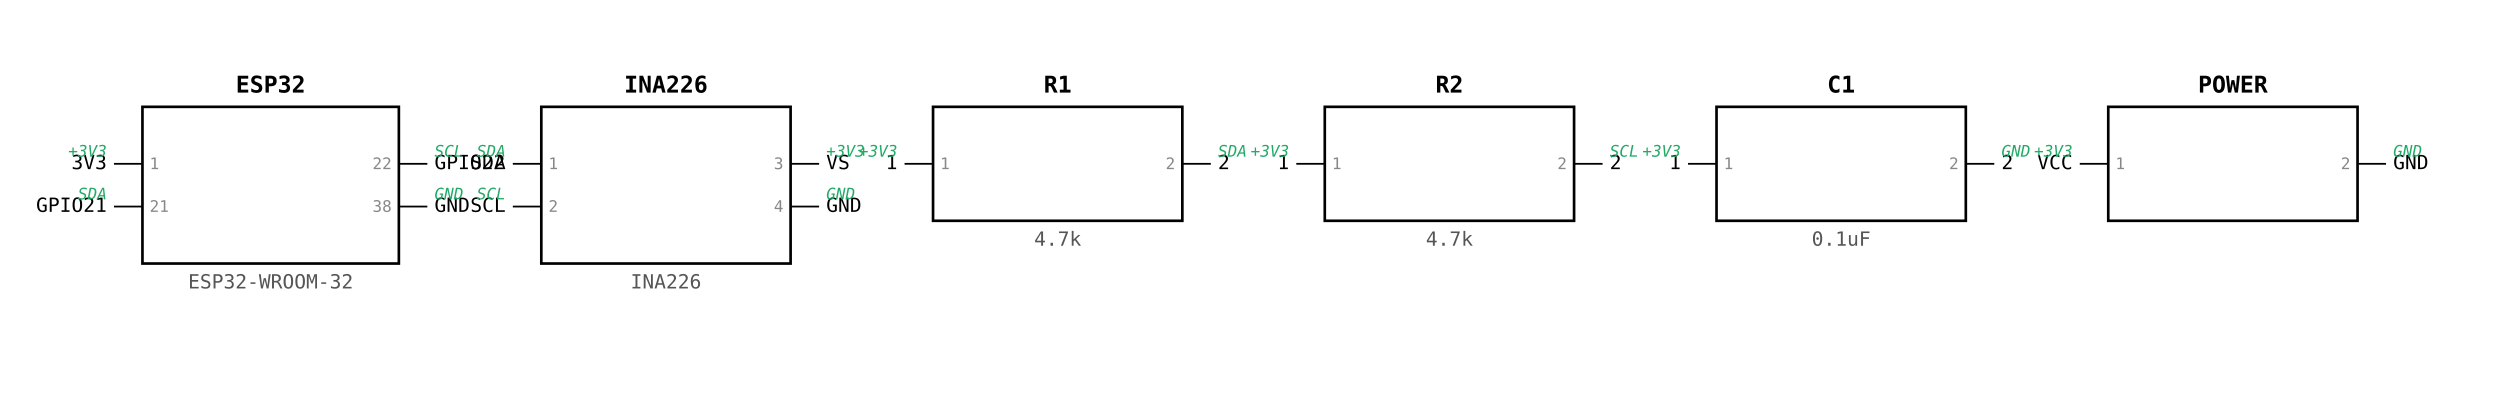
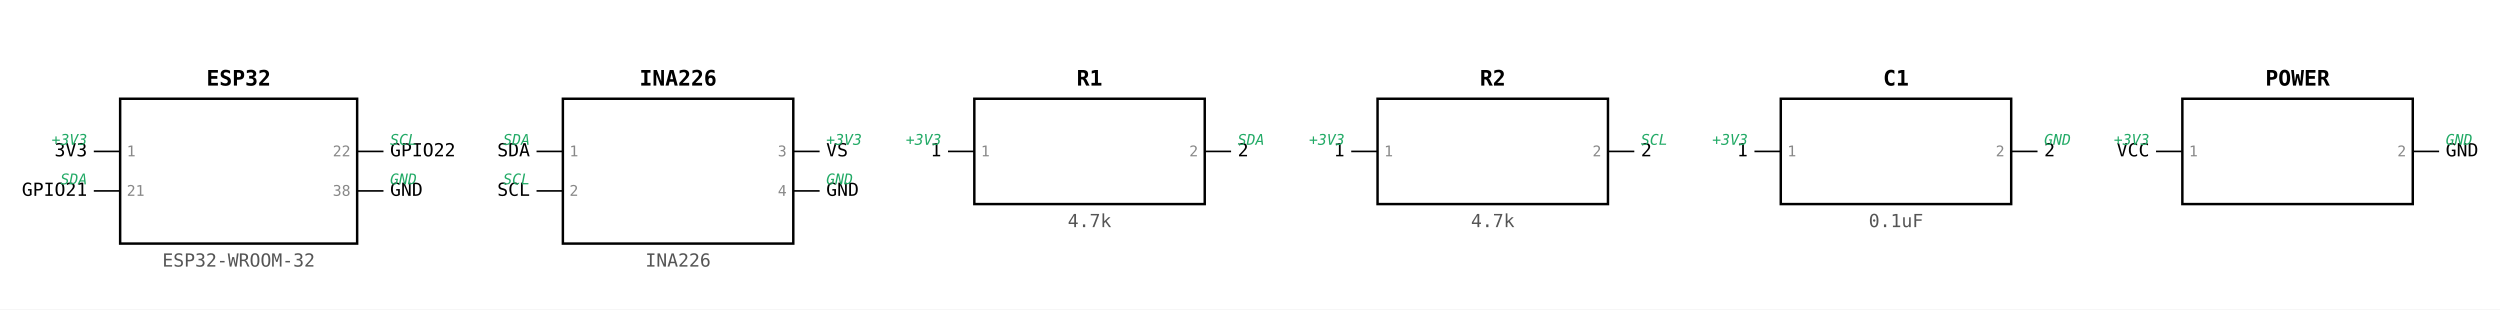
- <svg xmlns="http://www.w3.org/2000/svg" viewBox="0 0 1404 228" width="1404" height="228" font-family="monospace">
+ <svg xmlns="http://www.w3.org/2000/svg" viewBox="0 0 1519 188" width="1519" height="188" font-family="monospace">
  <rect x="0" y="0" width="100%" height="100%" fill="white" />
-   <rect x="80" y="60" width="144" height="88" fill="none" stroke="black" stroke-width="1.5" />
-   <text x="152" y="52" text-anchor="middle" font-size="13" font-weight="bold">ESP32</text>
-   <text x="152" y="162" text-anchor="middle" font-size="11" fill="#555">ESP32-WROOM-32</text>
-   <line x1="80" y1="92" x2="64" y2="92" stroke="black" stroke-width="1" />
-   <text x="84" y="95" text-anchor="start" font-size="9" fill="#888">1</text>
-   <text x="60" y="95" text-anchor="end" font-size="11">3V3</text>
-   <text x="60" y="88" text-anchor="end" font-size="9" fill="#2a6" font-style="italic">+3V3</text>
-   <line x1="80" y1="116" x2="64" y2="116" stroke="black" stroke-width="1" />
-   <text x="84" y="119" text-anchor="start" font-size="9" fill="#888">21</text>
-   <text x="60" y="119" text-anchor="end" font-size="11">GPIO21</text>
-   <text x="60" y="112" text-anchor="end" font-size="9" fill="#2a6" font-style="italic">SDA</text>
-   <line x1="224" y1="92" x2="240" y2="92" stroke="black" stroke-width="1" />
-   <text x="220" y="95" text-anchor="end" font-size="9" fill="#888">22</text>
-   <text x="244" y="95" text-anchor="start" font-size="11">GPIO22</text>
-   <text x="244" y="88" text-anchor="start" font-size="9" fill="#2a6" font-style="italic">SCL</text>
-   <line x1="224" y1="116" x2="240" y2="116" stroke="black" stroke-width="1" />
-   <text x="220" y="119" text-anchor="end" font-size="9" fill="#888">38</text>
-   <text x="244" y="119" text-anchor="start" font-size="11">GND</text>
-   <text x="244" y="112" text-anchor="start" font-size="9" fill="#2a6" font-style="italic">GND</text>
-   <rect x="304" y="60" width="140" height="88" fill="none" stroke="black" stroke-width="1.5" />
-   <text x="374" y="52" text-anchor="middle" font-size="13" font-weight="bold">INA226</text>
-   <text x="374" y="162" text-anchor="middle" font-size="11" fill="#555">INA226</text>
-   <line x1="304" y1="92" x2="288" y2="92" stroke="black" stroke-width="1" />
-   <text x="308" y="95" text-anchor="start" font-size="9" fill="#888">1</text>
-   <text x="284" y="95" text-anchor="end" font-size="11">SDA</text>
-   <text x="284" y="88" text-anchor="end" font-size="9" fill="#2a6" font-style="italic">SDA</text>
-   <line x1="304" y1="116" x2="288" y2="116" stroke="black" stroke-width="1" />
-   <text x="308" y="119" text-anchor="start" font-size="9" fill="#888">2</text>
-   <text x="284" y="119" text-anchor="end" font-size="11">SCL</text>
-   <text x="284" y="112" text-anchor="end" font-size="9" fill="#2a6" font-style="italic">SCL</text>
-   <line x1="444" y1="92" x2="460" y2="92" stroke="black" stroke-width="1" />
-   <text x="440" y="95" text-anchor="end" font-size="9" fill="#888">3</text>
-   <text x="464" y="95" text-anchor="start" font-size="11">VS</text>
-   <text x="464" y="88" text-anchor="start" font-size="9" fill="#2a6" font-style="italic">+3V3</text>
-   <line x1="444" y1="116" x2="460" y2="116" stroke="black" stroke-width="1" />
-   <text x="440" y="119" text-anchor="end" font-size="9" fill="#888">4</text>
-   <text x="464" y="119" text-anchor="start" font-size="11">GND</text>
-   <text x="464" y="112" text-anchor="start" font-size="9" fill="#2a6" font-style="italic">GND</text>
-   <rect x="524" y="60" width="140" height="64" fill="none" stroke="black" stroke-width="1.5" />
-   <text x="594" y="52" text-anchor="middle" font-size="13" font-weight="bold">R1</text>
-   <text x="594" y="138" text-anchor="middle" font-size="11" fill="#555">4.7k</text>
-   <line x1="524" y1="92" x2="508" y2="92" stroke="black" stroke-width="1" />
-   <text x="528" y="95" text-anchor="start" font-size="9" fill="#888">1</text>
-   <text x="504" y="95" text-anchor="end" font-size="11">1</text>
-   <text x="504" y="88" text-anchor="end" font-size="9" fill="#2a6" font-style="italic">+3V3</text>
-   <line x1="664" y1="92" x2="680" y2="92" stroke="black" stroke-width="1" />
-   <text x="660" y="95" text-anchor="end" font-size="9" fill="#888">2</text>
-   <text x="684" y="95" text-anchor="start" font-size="11">2</text>
-   <text x="684" y="88" text-anchor="start" font-size="9" fill="#2a6" font-style="italic">SDA</text>
-   <rect x="744" y="60" width="140" height="64" fill="none" stroke="black" stroke-width="1.5" />
-   <text x="814" y="52" text-anchor="middle" font-size="13" font-weight="bold">R2</text>
-   <text x="814" y="138" text-anchor="middle" font-size="11" fill="#555">4.7k</text>
-   <line x1="744" y1="92" x2="728" y2="92" stroke="black" stroke-width="1" />
-   <text x="748" y="95" text-anchor="start" font-size="9" fill="#888">1</text>
-   <text x="724" y="95" text-anchor="end" font-size="11">1</text>
-   <text x="724" y="88" text-anchor="end" font-size="9" fill="#2a6" font-style="italic">+3V3</text>
-   <line x1="884" y1="92" x2="900" y2="92" stroke="black" stroke-width="1" />
-   <text x="880" y="95" text-anchor="end" font-size="9" fill="#888">2</text>
-   <text x="904" y="95" text-anchor="start" font-size="11">2</text>
-   <text x="904" y="88" text-anchor="start" font-size="9" fill="#2a6" font-style="italic">SCL</text>
-   <rect x="964" y="60" width="140" height="64" fill="none" stroke="black" stroke-width="1.5" />
-   <text x="1034" y="52" text-anchor="middle" font-size="13" font-weight="bold">C1</text>
-   <text x="1034" y="138" text-anchor="middle" font-size="11" fill="#555">0.1uF</text>
-   <line x1="964" y1="92" x2="948" y2="92" stroke="black" stroke-width="1" />
-   <text x="968" y="95" text-anchor="start" font-size="9" fill="#888">1</text>
-   <text x="944" y="95" text-anchor="end" font-size="11">1</text>
-   <text x="944" y="88" text-anchor="end" font-size="9" fill="#2a6" font-style="italic">+3V3</text>
-   <line x1="1104" y1="92" x2="1120" y2="92" stroke="black" stroke-width="1" />
-   <text x="1100" y="95" text-anchor="end" font-size="9" fill="#888">2</text>
-   <text x="1124" y="95" text-anchor="start" font-size="11">2</text>
-   <text x="1124" y="88" text-anchor="start" font-size="9" fill="#2a6" font-style="italic">GND</text>
-   <rect x="1184" y="60" width="140" height="64" fill="none" stroke="black" stroke-width="1.5" />
-   <text x="1254" y="52" text-anchor="middle" font-size="13" font-weight="bold">POWER</text>
-   <line x1="1184" y1="92" x2="1168" y2="92" stroke="black" stroke-width="1" />
-   <text x="1188" y="95" text-anchor="start" font-size="9" fill="#888">1</text>
-   <text x="1164" y="95" text-anchor="end" font-size="11">VCC</text>
-   <text x="1164" y="88" text-anchor="end" font-size="9" fill="#2a6" font-style="italic">+3V3</text>
-   <line x1="1324" y1="92" x2="1340" y2="92" stroke="black" stroke-width="1" />
-   <text x="1320" y="95" text-anchor="end" font-size="9" fill="#888">2</text>
-   <text x="1344" y="95" text-anchor="start" font-size="11">GND</text>
-   <text x="1344" y="88" text-anchor="start" font-size="9" fill="#2a6" font-style="italic">GND</text>
+   <rect x="73" y="60" width="144" height="88" fill="none" stroke="black" stroke-width="1.5" />
+   <text x="145" y="52" text-anchor="middle" font-size="13" font-weight="bold">ESP32</text>
+   <text x="145" y="162" text-anchor="middle" font-size="11" fill="#555">ESP32-WROOM-32</text>
+   <line x1="73" y1="92" x2="57" y2="92" stroke="black" stroke-width="1" />
+   <text x="77" y="95" text-anchor="start" font-size="9" fill="#888">1</text>
+   <text x="53" y="95" text-anchor="end" font-size="11">3V3</text>
+   <text x="53" y="88" text-anchor="end" font-size="9" fill="#2a6" font-style="italic">+3V3</text>
+   <line x1="73" y1="116" x2="57" y2="116" stroke="black" stroke-width="1" />
+   <text x="77" y="119" text-anchor="start" font-size="9" fill="#888">21</text>
+   <text x="53" y="119" text-anchor="end" font-size="11">GPIO21</text>
+   <text x="53" y="112" text-anchor="end" font-size="9" fill="#2a6" font-style="italic">SDA</text>
+   <line x1="217" y1="92" x2="233" y2="92" stroke="black" stroke-width="1" />
+   <text x="213" y="95" text-anchor="end" font-size="9" fill="#888">22</text>
+   <text x="237" y="95" text-anchor="start" font-size="11">GPIO22</text>
+   <text x="237" y="88" text-anchor="start" font-size="9" fill="#2a6" font-style="italic">SCL</text>
+   <line x1="217" y1="116" x2="233" y2="116" stroke="black" stroke-width="1" />
+   <text x="213" y="119" text-anchor="end" font-size="9" fill="#888">38</text>
+   <text x="237" y="119" text-anchor="start" font-size="11">GND</text>
+   <text x="237" y="112" text-anchor="start" font-size="9" fill="#2a6" font-style="italic">GND</text>
+   <rect x="342" y="60" width="140" height="88" fill="none" stroke="black" stroke-width="1.5" />
+   <text x="412" y="52" text-anchor="middle" font-size="13" font-weight="bold">INA226</text>
+   <text x="412" y="162" text-anchor="middle" font-size="11" fill="#555">INA226</text>
+   <line x1="342" y1="92" x2="326" y2="92" stroke="black" stroke-width="1" />
+   <text x="346" y="95" text-anchor="start" font-size="9" fill="#888">1</text>
+   <text x="322" y="95" text-anchor="end" font-size="11">SDA</text>
+   <text x="322" y="88" text-anchor="end" font-size="9" fill="#2a6" font-style="italic">SDA</text>
+   <line x1="342" y1="116" x2="326" y2="116" stroke="black" stroke-width="1" />
+   <text x="346" y="119" text-anchor="start" font-size="9" fill="#888">2</text>
+   <text x="322" y="119" text-anchor="end" font-size="11">SCL</text>
+   <text x="322" y="112" text-anchor="end" font-size="9" fill="#2a6" font-style="italic">SCL</text>
+   <line x1="482" y1="92" x2="498" y2="92" stroke="black" stroke-width="1" />
+   <text x="478" y="95" text-anchor="end" font-size="9" fill="#888">3</text>
+   <text x="502" y="95" text-anchor="start" font-size="11">VS</text>
+   <text x="502" y="88" text-anchor="start" font-size="9" fill="#2a6" font-style="italic">+3V3</text>
+   <line x1="482" y1="116" x2="498" y2="116" stroke="black" stroke-width="1" />
+   <text x="478" y="119" text-anchor="end" font-size="9" fill="#888">4</text>
+   <text x="502" y="119" text-anchor="start" font-size="11">GND</text>
+   <text x="502" y="112" text-anchor="start" font-size="9" fill="#2a6" font-style="italic">GND</text>
+   <rect x="592" y="60" width="140" height="64" fill="none" stroke="black" stroke-width="1.5" />
+   <text x="662" y="52" text-anchor="middle" font-size="13" font-weight="bold">R1</text>
+   <text x="662" y="138" text-anchor="middle" font-size="11" fill="#555">4.7k</text>
+   <line x1="592" y1="92" x2="576" y2="92" stroke="black" stroke-width="1" />
+   <text x="596" y="95" text-anchor="start" font-size="9" fill="#888">1</text>
+   <text x="572" y="95" text-anchor="end" font-size="11">1</text>
+   <text x="572" y="88" text-anchor="end" font-size="9" fill="#2a6" font-style="italic">+3V3</text>
+   <line x1="732" y1="92" x2="748" y2="92" stroke="black" stroke-width="1" />
+   <text x="728" y="95" text-anchor="end" font-size="9" fill="#888">2</text>
+   <text x="752" y="95" text-anchor="start" font-size="11">2</text>
+   <text x="752" y="88" text-anchor="start" font-size="9" fill="#2a6" font-style="italic">SDA</text>
+   <rect x="837" y="60" width="140" height="64" fill="none" stroke="black" stroke-width="1.5" />
+   <text x="907" y="52" text-anchor="middle" font-size="13" font-weight="bold">R2</text>
+   <text x="907" y="138" text-anchor="middle" font-size="11" fill="#555">4.7k</text>
+   <line x1="837" y1="92" x2="821" y2="92" stroke="black" stroke-width="1" />
+   <text x="841" y="95" text-anchor="start" font-size="9" fill="#888">1</text>
+   <text x="817" y="95" text-anchor="end" font-size="11">1</text>
+   <text x="817" y="88" text-anchor="end" font-size="9" fill="#2a6" font-style="italic">+3V3</text>
+   <line x1="977" y1="92" x2="993" y2="92" stroke="black" stroke-width="1" />
+   <text x="973" y="95" text-anchor="end" font-size="9" fill="#888">2</text>
+   <text x="997" y="95" text-anchor="start" font-size="11">2</text>
+   <text x="997" y="88" text-anchor="start" font-size="9" fill="#2a6" font-style="italic">SCL</text>
+   <rect x="1082" y="60" width="140" height="64" fill="none" stroke="black" stroke-width="1.5" />
+   <text x="1152" y="52" text-anchor="middle" font-size="13" font-weight="bold">C1</text>
+   <text x="1152" y="138" text-anchor="middle" font-size="11" fill="#555">0.1uF</text>
+   <line x1="1082" y1="92" x2="1066" y2="92" stroke="black" stroke-width="1" />
+   <text x="1086" y="95" text-anchor="start" font-size="9" fill="#888">1</text>
+   <text x="1062" y="95" text-anchor="end" font-size="11">1</text>
+   <text x="1062" y="88" text-anchor="end" font-size="9" fill="#2a6" font-style="italic">+3V3</text>
+   <line x1="1222" y1="92" x2="1238" y2="92" stroke="black" stroke-width="1" />
+   <text x="1218" y="95" text-anchor="end" font-size="9" fill="#888">2</text>
+   <text x="1242" y="95" text-anchor="start" font-size="11">2</text>
+   <text x="1242" y="88" text-anchor="start" font-size="9" fill="#2a6" font-style="italic">GND</text>
+   <rect x="1326" y="60" width="140" height="64" fill="none" stroke="black" stroke-width="1.5" />
+   <text x="1396" y="52" text-anchor="middle" font-size="13" font-weight="bold">POWER</text>
+   <line x1="1326" y1="92" x2="1310" y2="92" stroke="black" stroke-width="1" />
+   <text x="1330" y="95" text-anchor="start" font-size="9" fill="#888">1</text>
+   <text x="1306" y="95" text-anchor="end" font-size="11">VCC</text>
+   <text x="1306" y="88" text-anchor="end" font-size="9" fill="#2a6" font-style="italic">+3V3</text>
+   <line x1="1466" y1="92" x2="1482" y2="92" stroke="black" stroke-width="1" />
+   <text x="1462" y="95" text-anchor="end" font-size="9" fill="#888">2</text>
+   <text x="1486" y="95" text-anchor="start" font-size="11">GND</text>
+   <text x="1486" y="88" text-anchor="start" font-size="9" fill="#2a6" font-style="italic">GND</text>
</svg>
